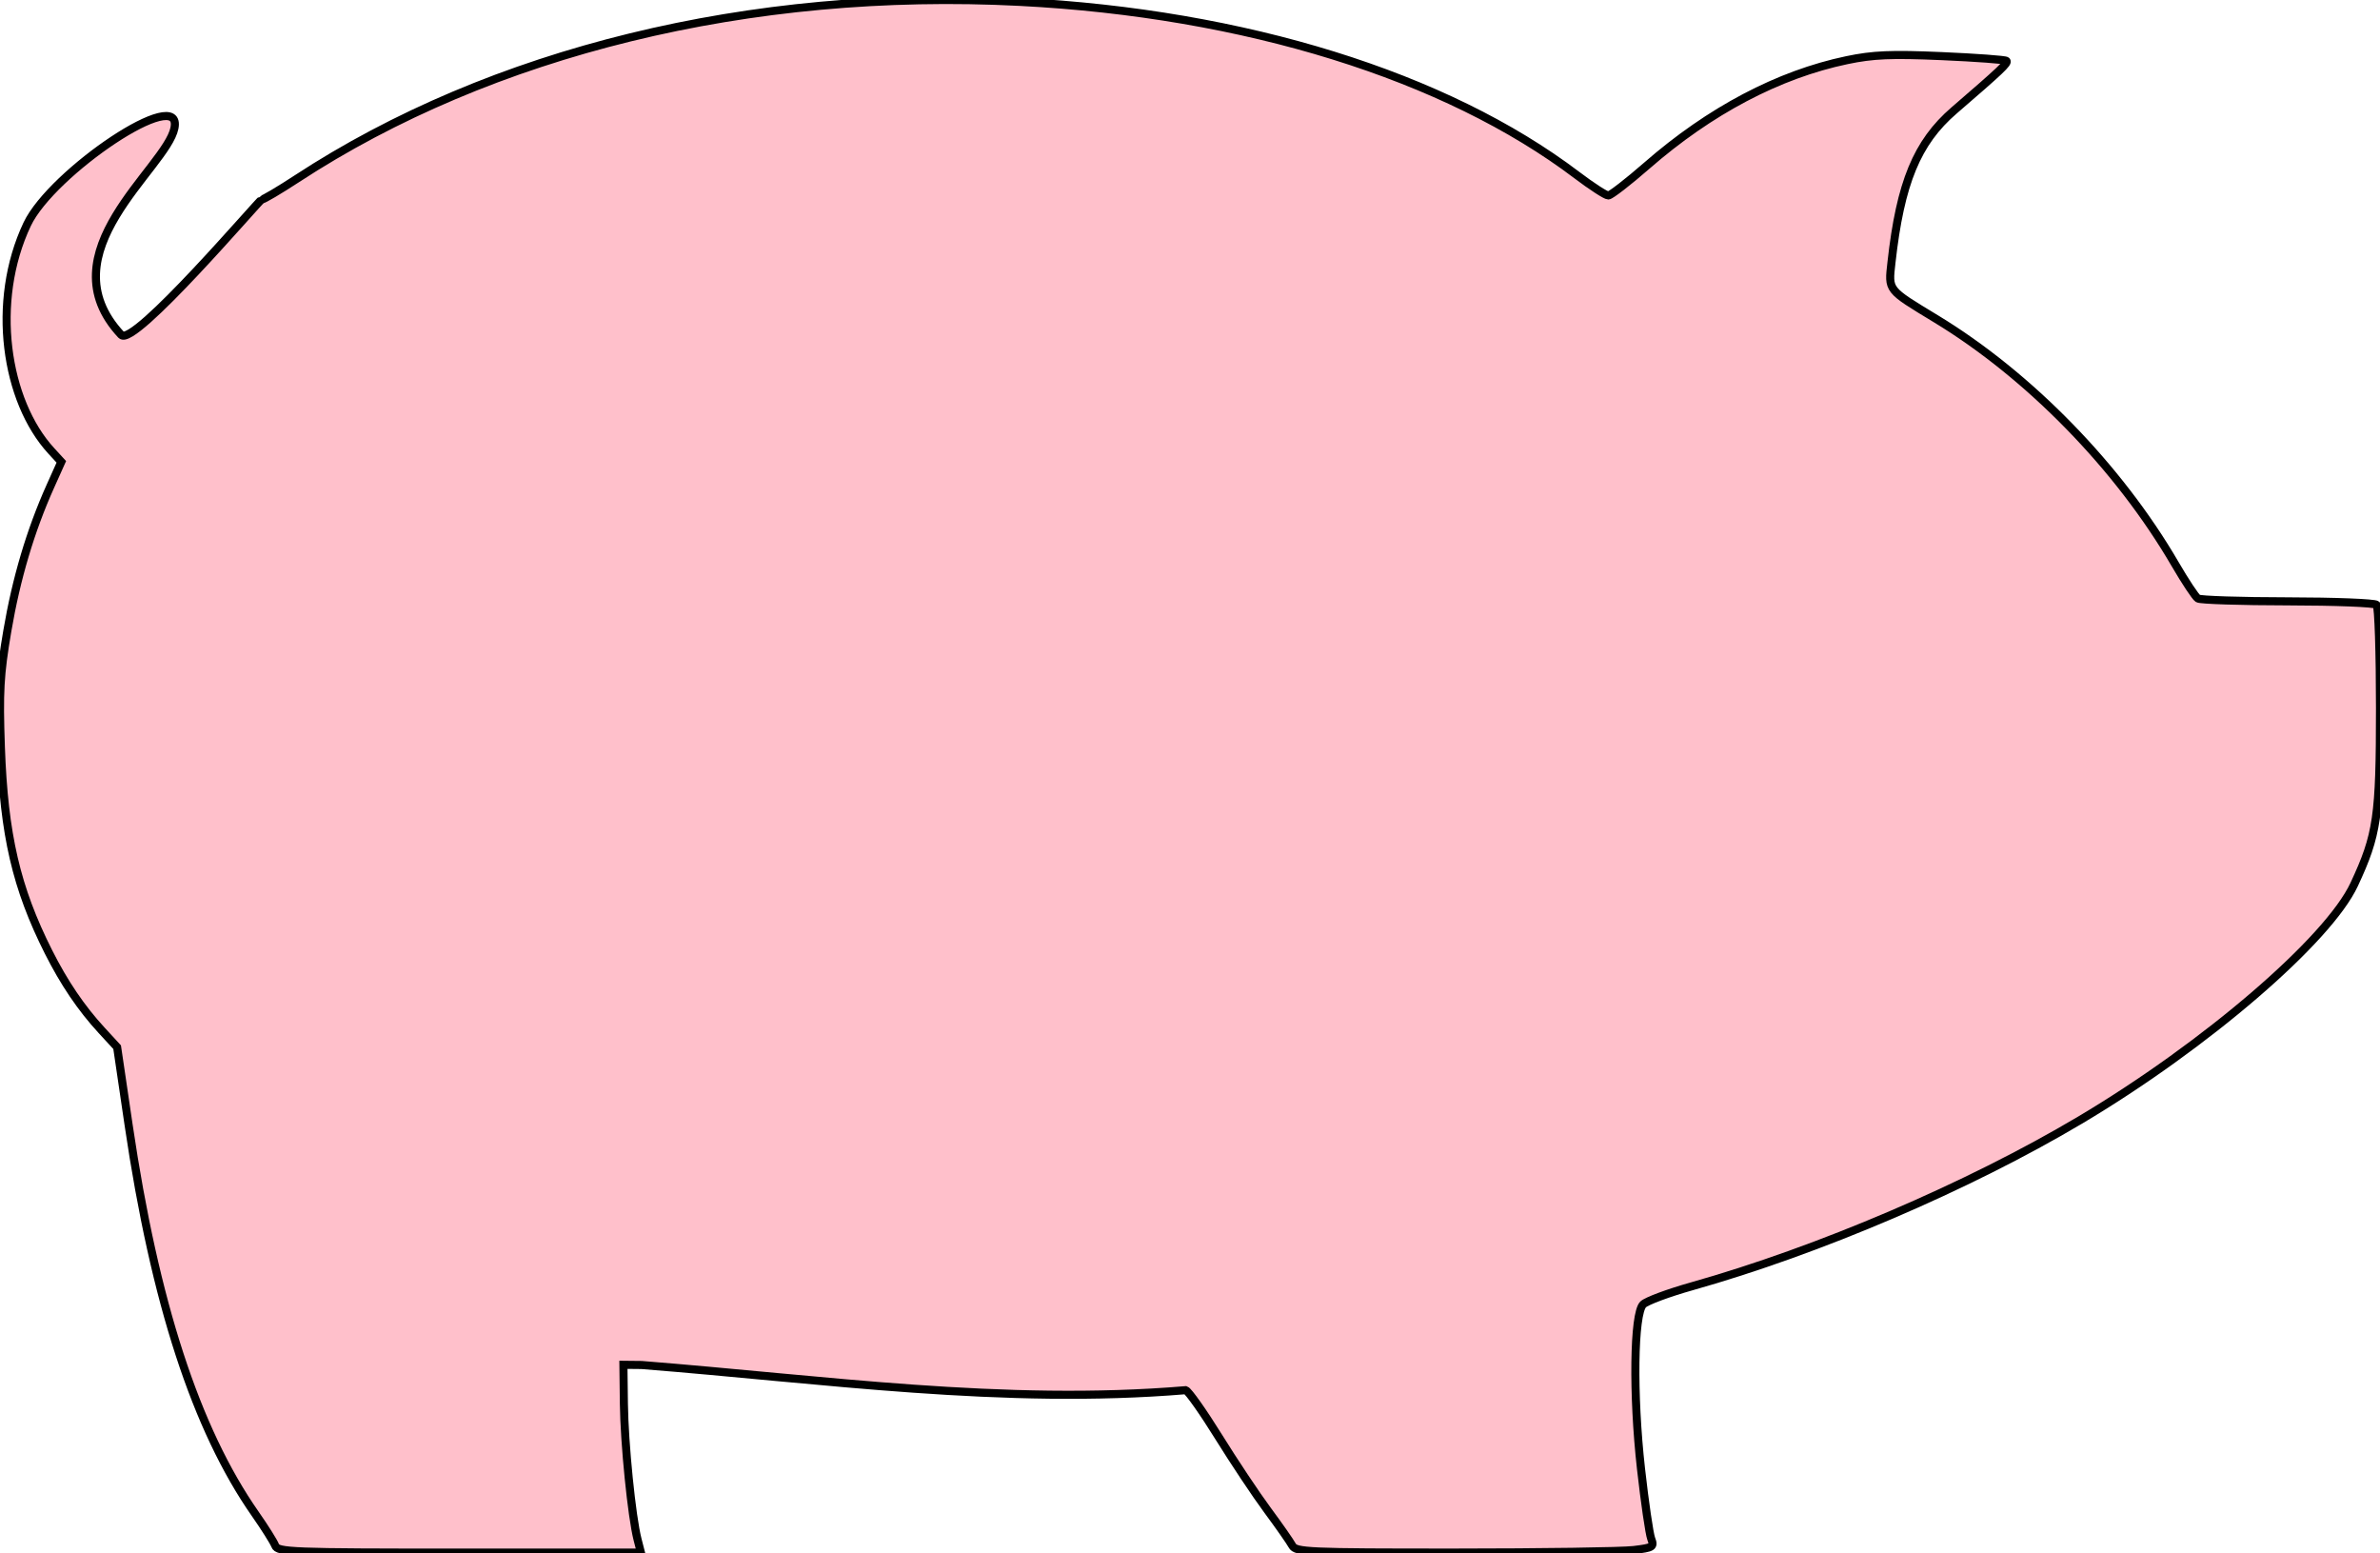
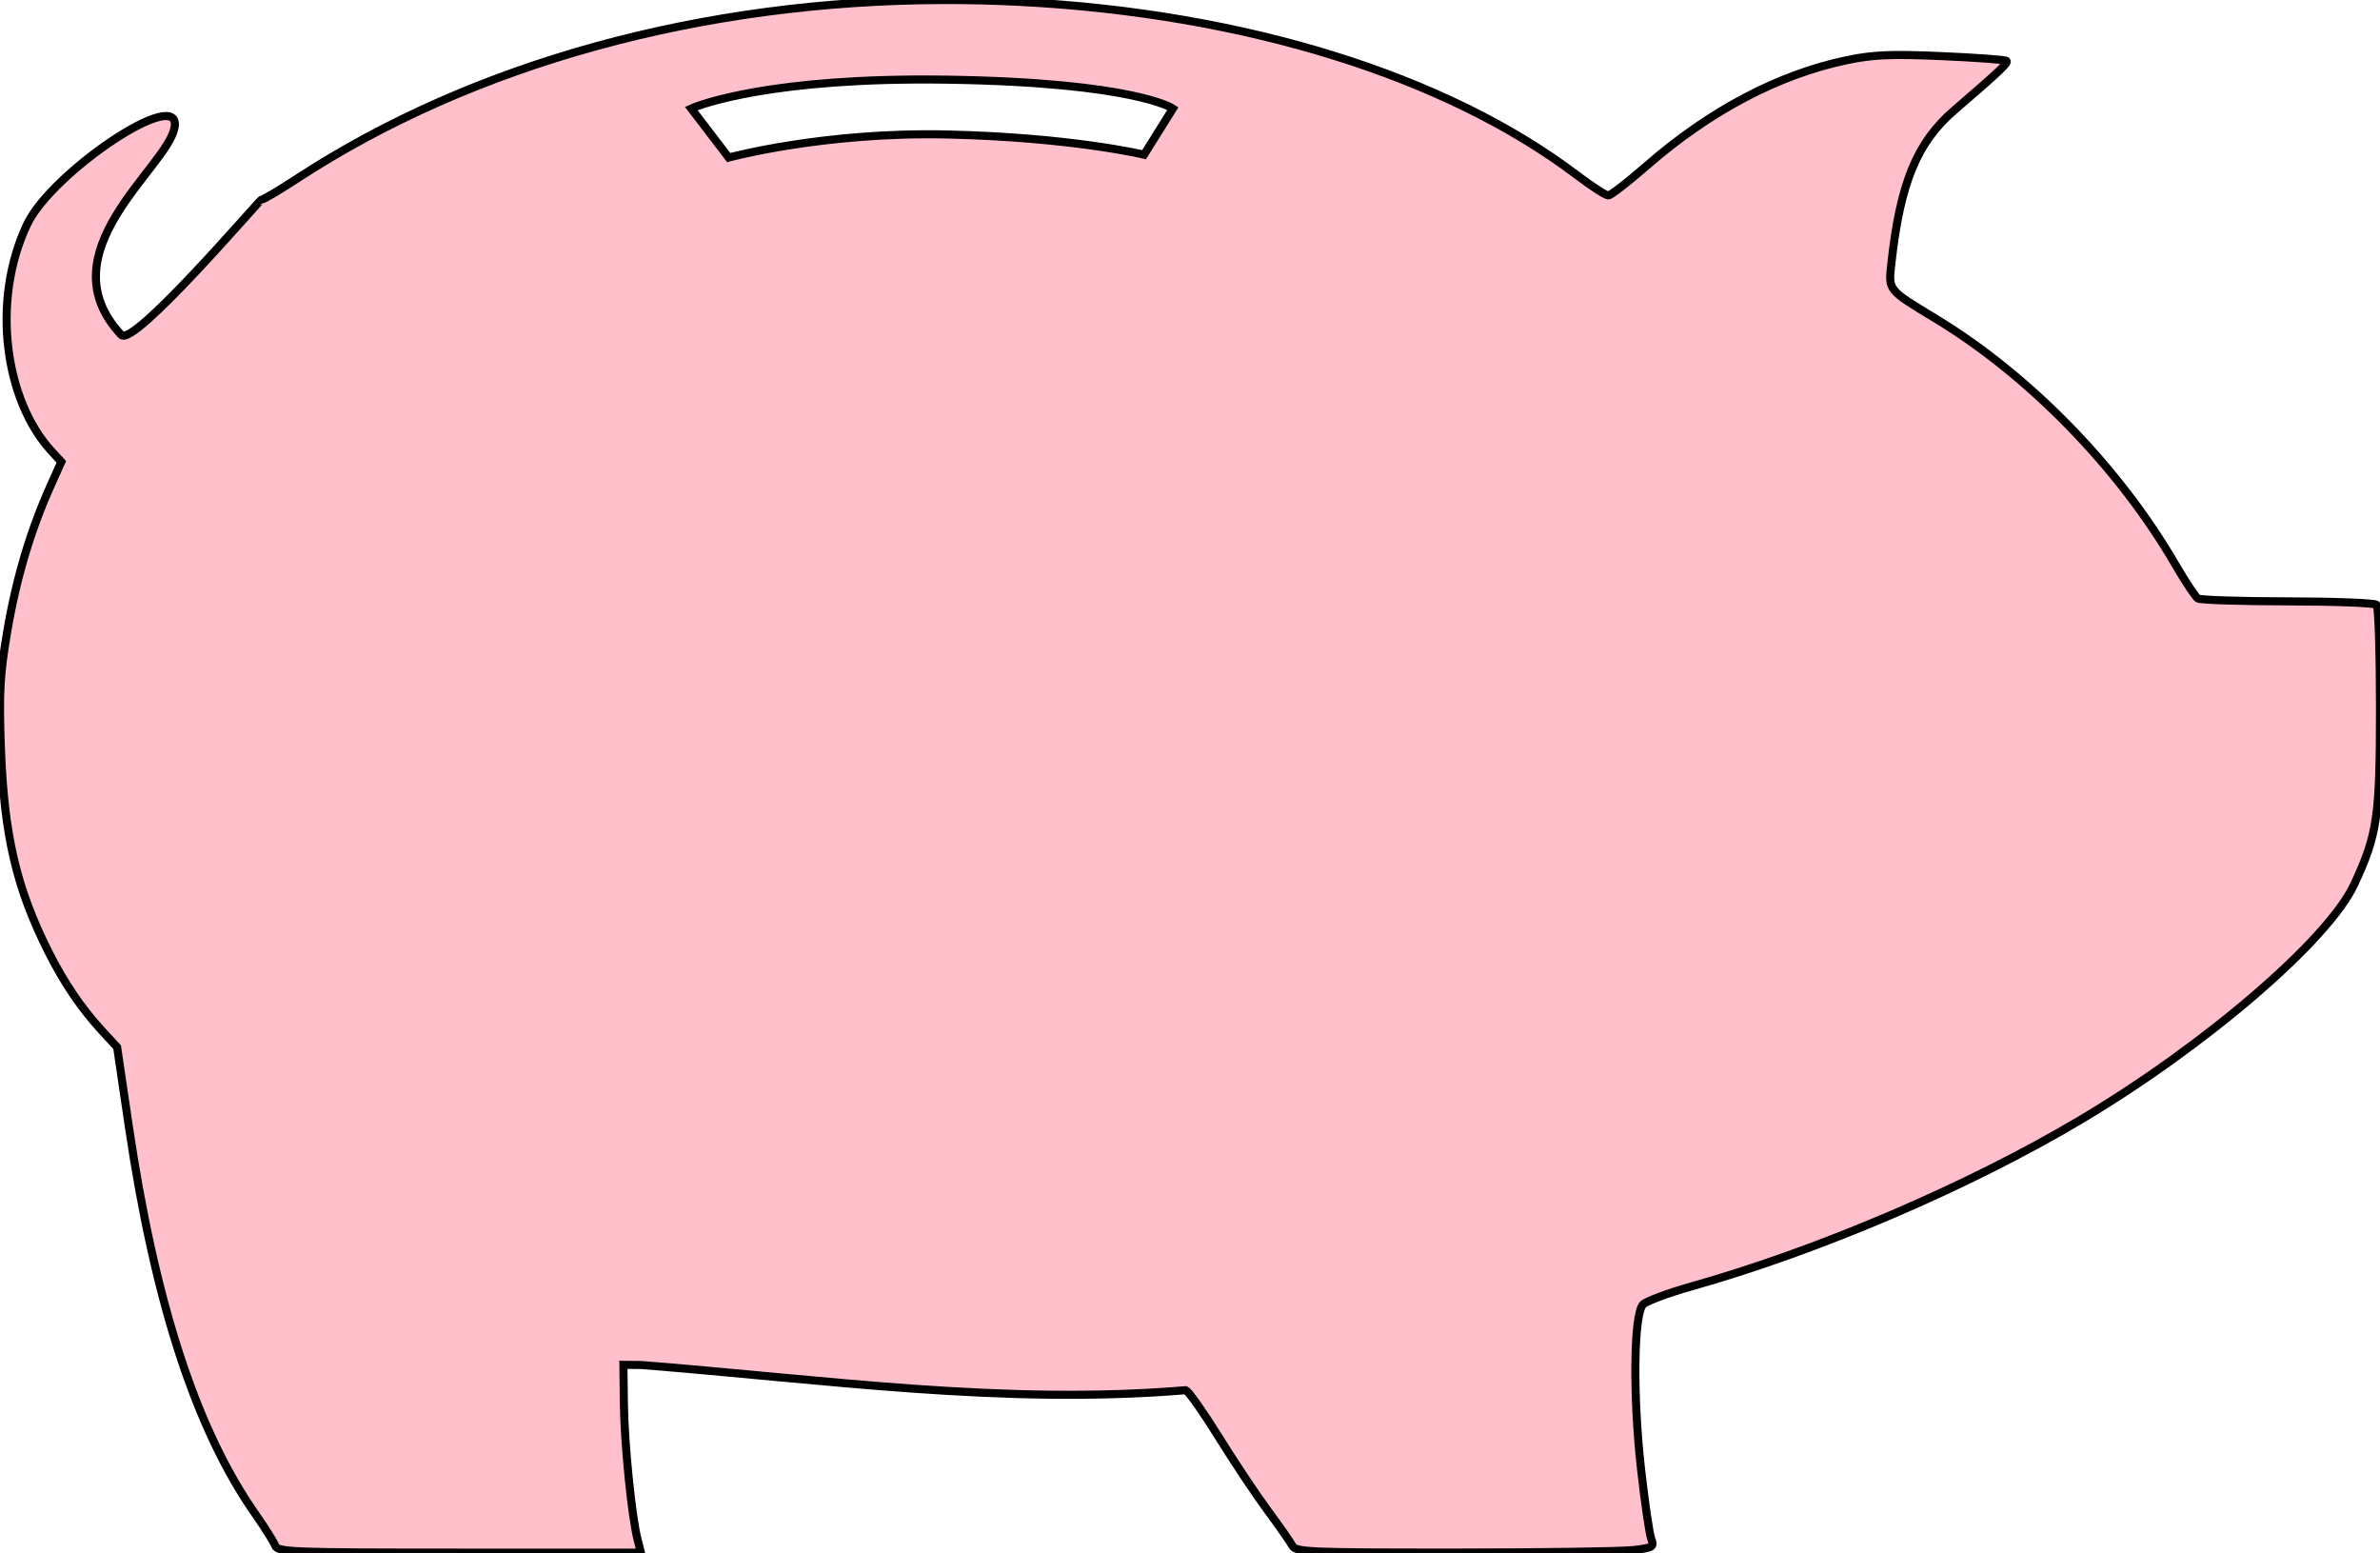
<svg xmlns="http://www.w3.org/2000/svg" width="589.381" height="384.417" id="svg2501" version="1.0">
  <defs id="defs2503">
    </defs>
  <g id="layer1" transform="translate(-0.3092503,-0.153612)">
-     <path style="fill:#ffc0cb;fill-opacity:1;display:inline;stroke-width:2;stroke-miterlimit:4;stroke-dasharray:none;stroke:#000000;stroke-opacity:1" d="M 68.463,382.838 C 68.097,381.884 65.868,378.343 63.508,374.968 C 48.85,353.999 38.656,322.703 32.169,278.751 L 29.317,259.431 L 25.469,255.251 C 20.416,249.761 16.179,243.504 12.311,235.823 C 4.351,220.017 1.285,206.82 0.522,185.071 C 0.045,171.481 0.286,167.157 2.123,156.368 C 4.331,143.398 7.874,131.484 12.758,120.601 L 15.496,114.499 L 13.003,111.785 C 1.65,99.428 -2.023,74.854 7.033,55.688 C 13.132,42.777 45.723,20.864 43.507,31.877 C 41.507,41.809 11.287,62.712 30.329,83.067 C 33.358,86.306 64.631,49.571 65.094,49.571 C 65.556,49.571 69.479,47.251 73.812,44.417 C 122.004,12.889 186.141,-2.804 252.83,0.615 C 308.586,3.473 358.335,18.93 390.747,43.467 C 394.455,46.274 397.984,48.561 398.59,48.549 C 399.195,48.536 403.484,45.216 408.121,41.17 C 423.723,27.556 440.758,18.578 457.691,15.045 C 464.177,13.692 468.623,13.504 481.183,14.049 C 489.704,14.42 496.903,14.949 497.18,15.227 C 497.686,15.733 495.841,17.48 484.217,27.5 C 475.034,35.414 470.899,45.445 468.715,65.1 C 467.933,72.143 467.623,71.748 479.691,79.067 C 502.814,93.09 525.009,115.85 538.975,139.859 C 541.466,144.142 543.997,147.956 544.598,148.335 C 545.199,148.713 555.215,149.034 566.855,149.047 C 578.495,149.06 588.395,149.446 588.855,149.904 C 589.315,150.362 589.691,161.837 589.691,175.404 C 589.691,202.371 589.042,206.81 583.296,219.135 C 576.873,232.915 546.468,259.047 515.38,277.507 C 487.662,293.965 450.666,309.793 419.211,318.651 C 413.446,320.275 408.046,322.286 407.211,323.122 C 404.883,325.45 404.623,345.455 406.682,363.787 C 407.619,372.129 408.759,379.934 409.214,381.132 C 409.983,383.155 409.675,383.354 404.866,383.932 C 402.02,384.274 382.044,384.557 360.476,384.562 C 324.149,384.57 321.192,384.442 320.318,382.821 C 319.799,381.858 317.045,377.921 314.197,374.071 C 311.349,370.221 305.907,362.056 302.103,355.927 C 298.299,349.798 294.625,344.589 293.939,344.352 C 248.814,348.119 204.107,341.669 159.191,338.118 L 154.691,338.071 L 154.807,347.65 C 154.928,357.609 156.747,375.688 158.194,381.321 L 159.03,384.571 L 114.079,384.571 C 72.358,384.571 69.08,384.446 68.463,382.838 z" id="path2476" />
+     <path style="display:inline;fill:#ffc0cb;fill-opacity:1;stroke:#000000;stroke-width:2;stroke-miterlimit:4;stroke-dasharray:none;stroke-opacity:1" d="M 233.844,0 C 173.947,0.123 117.177,15.692 73.504,44.264 c -4.333,2.835 -8.256,5.154 -8.719,5.154 -0.462,0 -31.736,36.734 -34.766,33.496 -19.042,-20.355 11.179,-41.26 13.178,-51.191 2.217,-11.013 -30.375,10.9 -36.475,23.811 -9.056,19.166 -5.382,43.741 5.971,56.098 l 2.494,2.715 -2.738,6.102 c -4.884,10.883 -8.426,22.798 -10.635,35.768 -1.837,10.789 -2.079,15.114 -1.602,28.703 0.764,21.749 3.829,34.945 11.789,50.752 3.868,7.681 8.105,13.938 13.158,19.428 l 3.848,4.18 2.852,19.32 c 6.488,43.952 16.682,75.248 31.34,96.217 2.359,3.375 4.589,6.916 4.955,7.869 0.617,1.609 3.895,1.734 45.615,1.734 l 44.951,0 -0.836,-3.25 c -1.447,-5.633 -3.266,-23.713 -3.387,-33.672 l -0.117,-9.578 4.5,0.047 c 44.917,3.551 89.623,10.001 134.748,6.234 0.687,0.237 4.362,5.445 8.166,11.574 3.804,6.129 9.246,14.295 12.094,18.145 2.848,3.85 5.6,7.787 6.119,8.75 0.874,1.621 3.832,1.748 40.158,1.74 21.568,-0.005 41.544,-0.289 44.391,-0.631 4.808,-0.578 5.117,-0.776 4.348,-2.799 -0.455,-1.198 -1.594,-9.004 -2.531,-17.346 -2.059,-18.332 -1.8,-38.337 0.527,-40.664 0.836,-0.836 6.236,-2.847 12,-4.471 31.456,-8.858 68.452,-24.686 96.17,-41.145 31.088,-18.459 61.493,-44.591 67.916,-58.371 5.745,-12.325 6.395,-16.765 6.395,-43.732 0,-13.567 -0.376,-25.042 -0.836,-25.5 -0.46,-0.458 -10.36,-0.844 -22,-0.857 -11.64,-0.013 -21.655,-0.333 -22.256,-0.711 -0.601,-0.378 -3.131,-4.193 -5.623,-8.477 -13.965,-24.009 -36.162,-46.77 -59.285,-60.793 -12.068,-7.319 -11.757,-6.922 -10.975,-13.965 2.183,-19.655 6.319,-29.687 15.502,-37.602 11.624,-10.019 13.469,-11.767 12.963,-12.273 -0.277,-0.277 -7.475,-0.806 -15.996,-1.176 -12.561,-0.546 -17.008,-0.357 -23.494,0.996 -16.933,3.532 -33.967,12.509 -49.568,26.123 -4.637,4.046 -8.926,7.367 -9.531,7.379 -0.605,0.012 -4.136,-2.273 -7.844,-5.08 C 358.025,18.777 308.277,3.319 252.521,0.461 246.269,0.14 240.04,-0.013 233.844,0 Z m -7.466,19.689 c 2.676,-0.018 5.463,-0.007 8.365,0.037 46.429,0.714 55.715,7.143 55.715,7.143 l -7.143,11.43 c 0,0 -17.858,-4.286 -48.572,-5 -30.714,-0.714 -54.285,5.713 -54.285,5.713 l -9.285,-12.143 c 0,0 15.066,-6.905 55.205,-7.18 z" transform="translate(0.3092503,0.153612)" id="path2476" />
  </g>
</svg>
